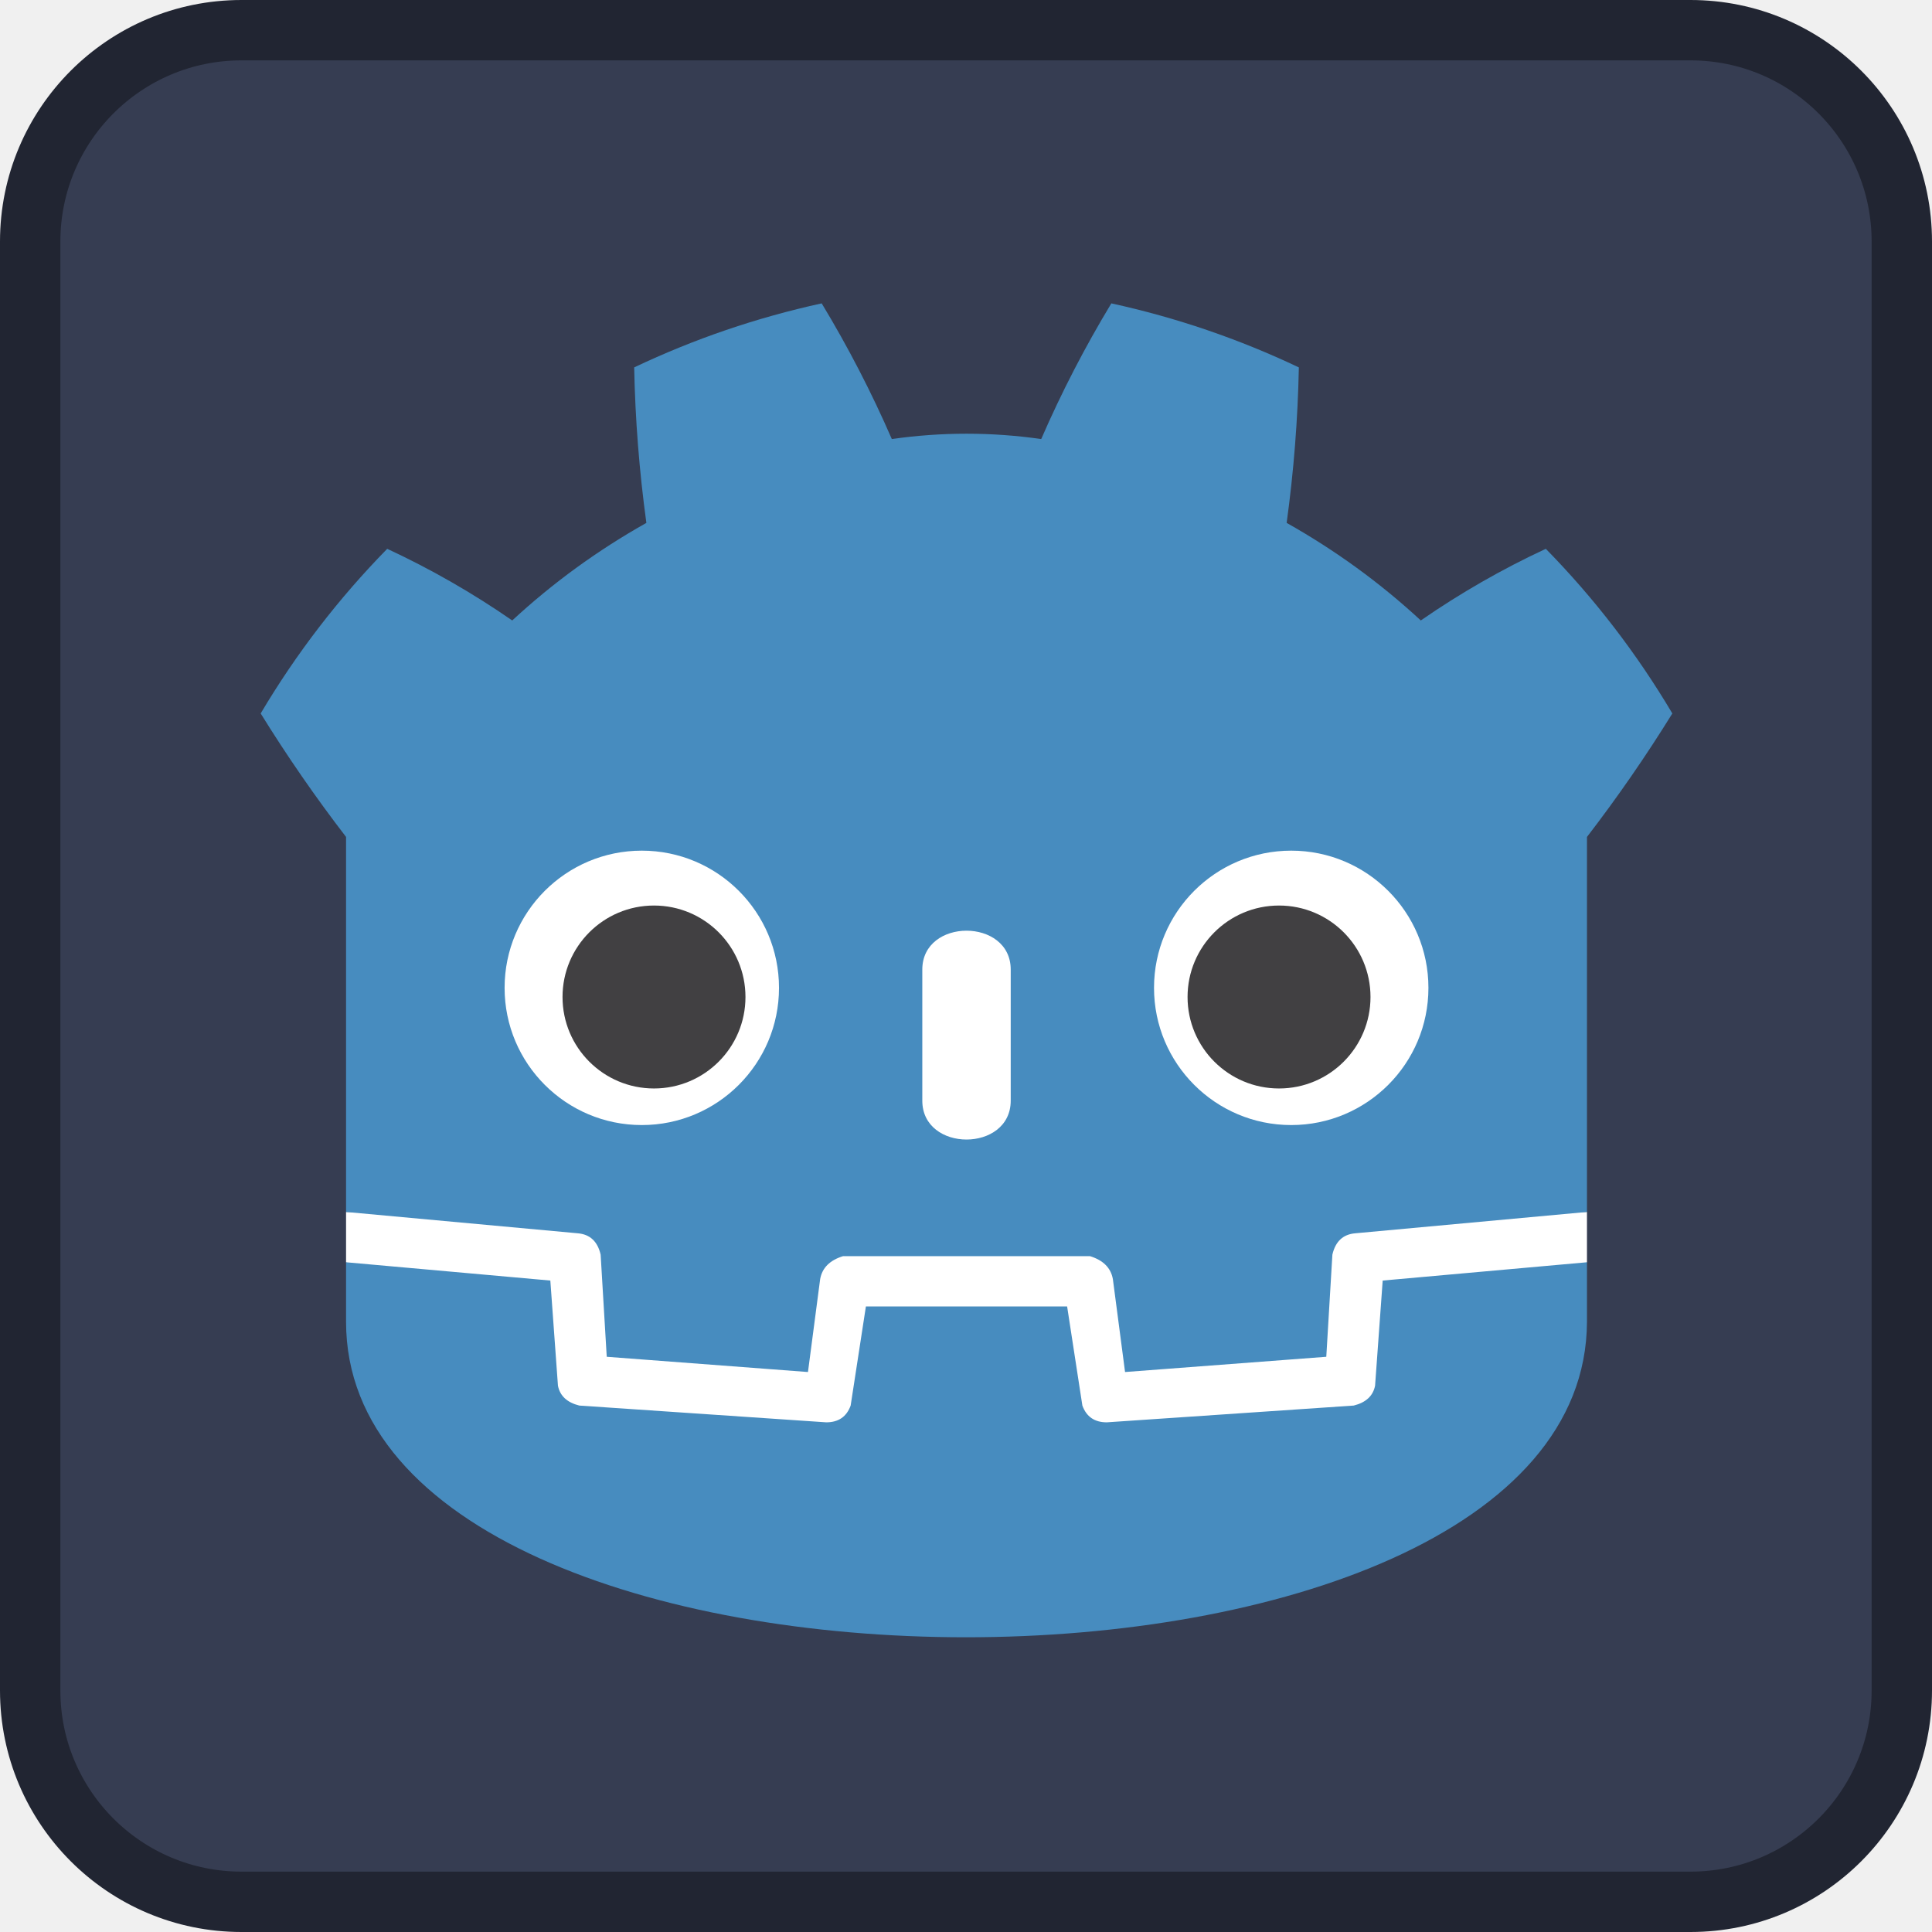
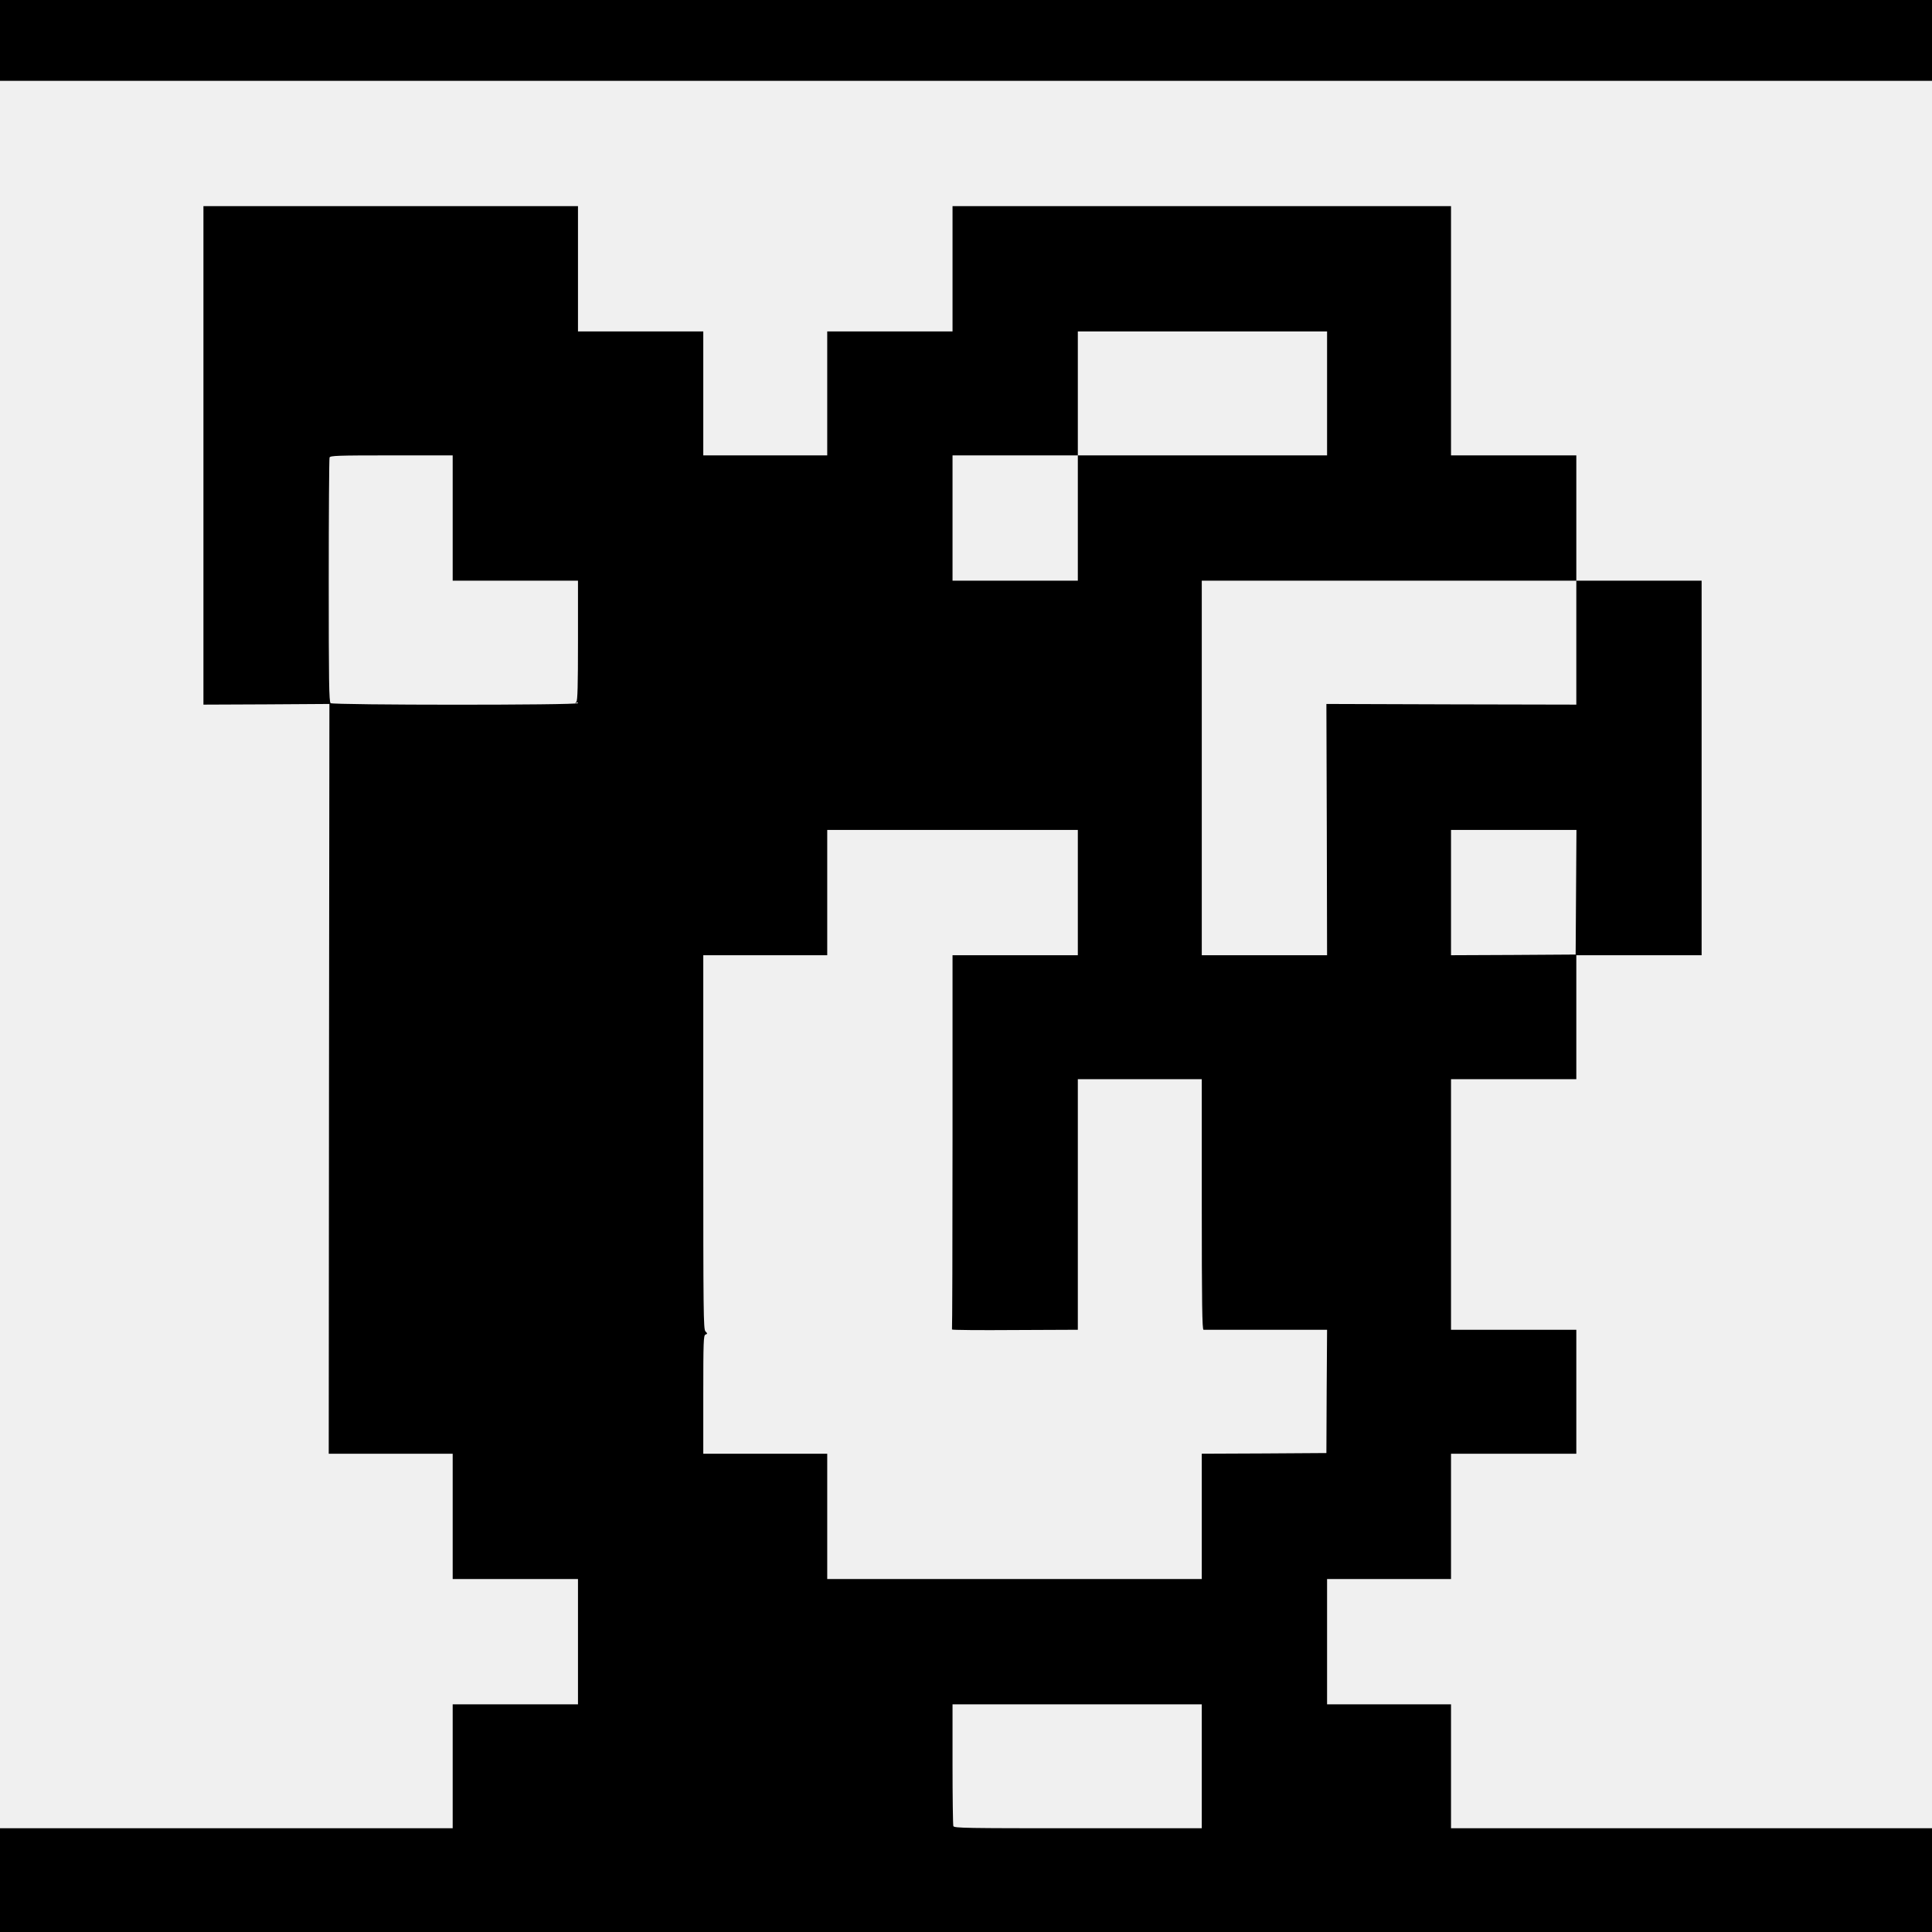
- <svg xmlns="http://www.w3.org/2000/svg" width="128" height="128">
-   <rect width="124" height="124" x="2" y="2" fill="#363d52" stroke="#212532" stroke-width="4" rx="14" />
-   <g fill="#fff" transform="translate(12.322 12.322)scale(.101)">
-     <path d="M105 673v33q407 354 814 0v-33z" />
-     <path fill="#478cbf" d="m105 673 152 14q12 1 15 14l4 67 132 10 8-61q2-11 15-15h162q13 4 15 15l8 61 132-10 4-67q3-13 15-14l152-14V427q30-39 56-81-35-59-83-108-43 20-82 47-40-37-88-64 7-51 8-102-59-28-123-42-26 43-46 89-49-7-98 0-20-46-46-89-64 14-123 42 1 51 8 102-48 27-88 64-39-27-82-47-48 49-83 108 26 42 56 81zm0 33v39c0 276 813 276 814 0v-39l-134 12-5 69q-2 10-14 13l-162 11q-12 0-16-11l-10-65H446l-10 65q-4 11-16 11l-162-11q-12-3-14-13l-5-69z" />
-     <path d="M483 600c0 34 58 34 58 0v-86c0-34-58-34-58 0z" />
-     <circle cx="725" cy="526" r="90" />
-     <circle cx="299" cy="526" r="90" />
-   </g>
-   <g fill="#414042" transform="translate(12.322 12.322)scale(.101)">
-     <circle cx="307" cy="532" r="60" />
-     <circle cx="717" cy="532" r="60" />
+ <svg xmlns="http://www.w3.org/2000/svg" version="1.0" width="1434pt" height="1434pt" viewBox="0 0 1434 1434" preserveAspectRatio="xMidYMid meet">
+   <g transform="translate(0,1434) scale(0.1,-0.1)" fill="#000000" stroke="none">
+     <path d="M0 14040 l0 -300 7170 0 7170 0 0 300 0 300 -7170 0 -7170 0 0 -300z" />
+     <path d="M1510 10960 l0 -1850 468 2 467 3 -3 -2782 -2 -2783 460 0 460 0 0 -465 0 -465 465 0 465 0 0 -465 0 -465 -465 0 -465 0 0 -460 0 -460 -1680 0 -1680 0 0 -385 0 -385 7170 0 7170 0 0 385 0 385 -1785 0 -1785 0 0 460 0 460 -460 0 -460 0 0 465 0 465 460 0 460 0 0 465 0 465 465 0 465 0 0 460 0 460 -465 0 -465 0 0 930 0 930 465 0 465 0 0 460 0 460 465 0 465 0 0 1390 0 1390 -465 0 -465 0 0 465 0 465 -465 0 -465 0 0 925 0 925 -1850 0 -1850 0 0 -465 0 -465 -465 0 -465 0 0 -460 0 -460 -460 0 -460 0 0 460 0 460 -465 0 -465 0 0 465 0 465 -1390 0 -1390 0 0 -1850z m8340 460 l0 -460 -925 0 -925 0 0 -465 0 -465 -465 0 -465 0 0 465 0 465 465 0 465 0 0 460 0 460 925 0 925 0 0 -460z m-6490 -925 l0 -465 465 0 465 0 0 -443 c0 -341 -3 -446 -12 -456 -10 -11 -10 -13 0 -7 6 4 12 3 12 -3 0 -16 -1818 -15 -1836 0 -12 10 -14 163 -14 909 0 494 3 905 6 914 5 14 55 16 460 16 l454 0 0 -465z m8340 -925 l0 -460 -927 2 -928 3 3 -932 2 -933 -465 0 -465 0 0 1390 0 1390 1390 0 1390 0 0 -460z m-3700 -1855 l0 -465 -465 0 -465 0 0 -1386 c0 -762 -2 -1389 -4 -1392 -2 -4 207 -6 465 -4 l469 2 0 930 0 930 460 0 460 0 0 -930 c0 -737 3 -930 13 -930 6 0 216 0 464 0 l453 0 -3 -457 -2 -458 -462 -3 -463 -2 0 -465 0 -465 -1390 0 -1390 0 0 465 0 465 -460 0 -460 0 0 439 c0 397 2 439 16 445 16 6 16 8 0 24 -15 17 -16 135 -16 1405 l0 1387 460 0 460 0 0 465 0 465 930 0 930 0 0 -465z m3698 3 l-3 -463 -462 -3 -463 -2 0 465 0 465 465 0 466 0 -3 -462z m-2778 -6488 l0 -460 -919 0 c-831 0 -919 1 -925 16 -3 8 -6 216 -6 460 l0 444 925 0 925 0 0 -460z" />
  </g>
</svg>
